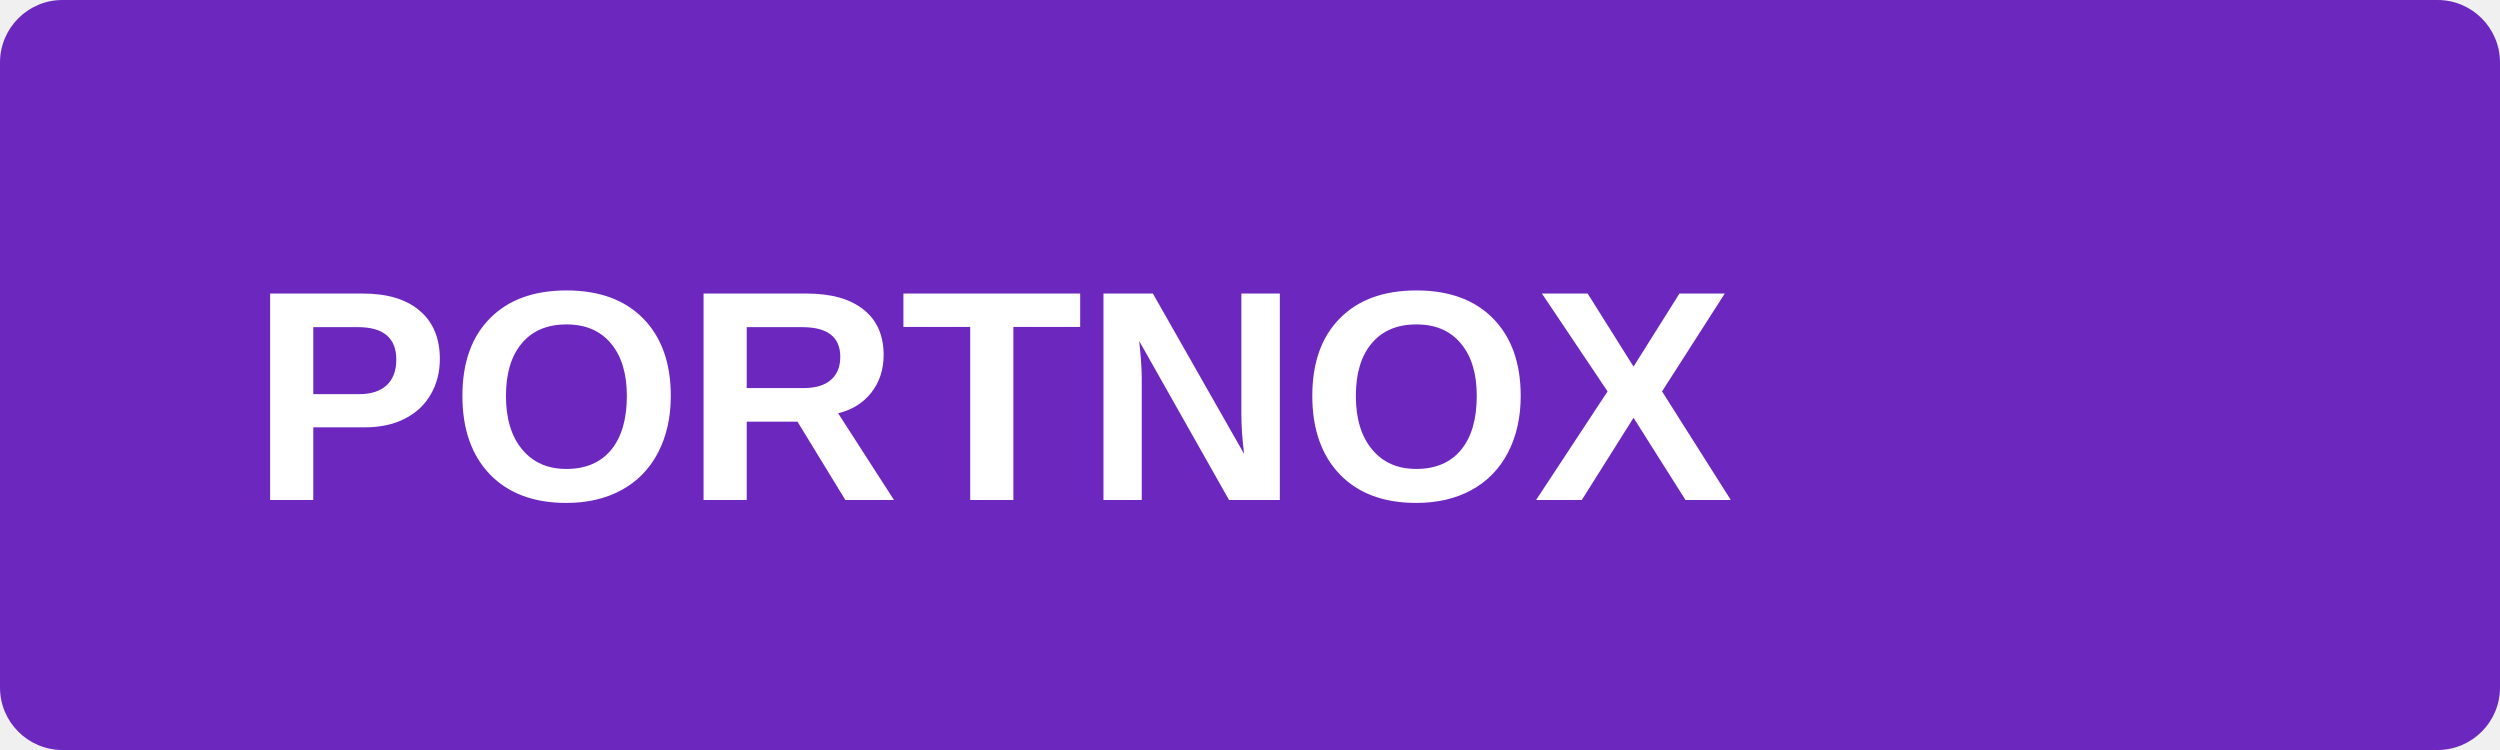
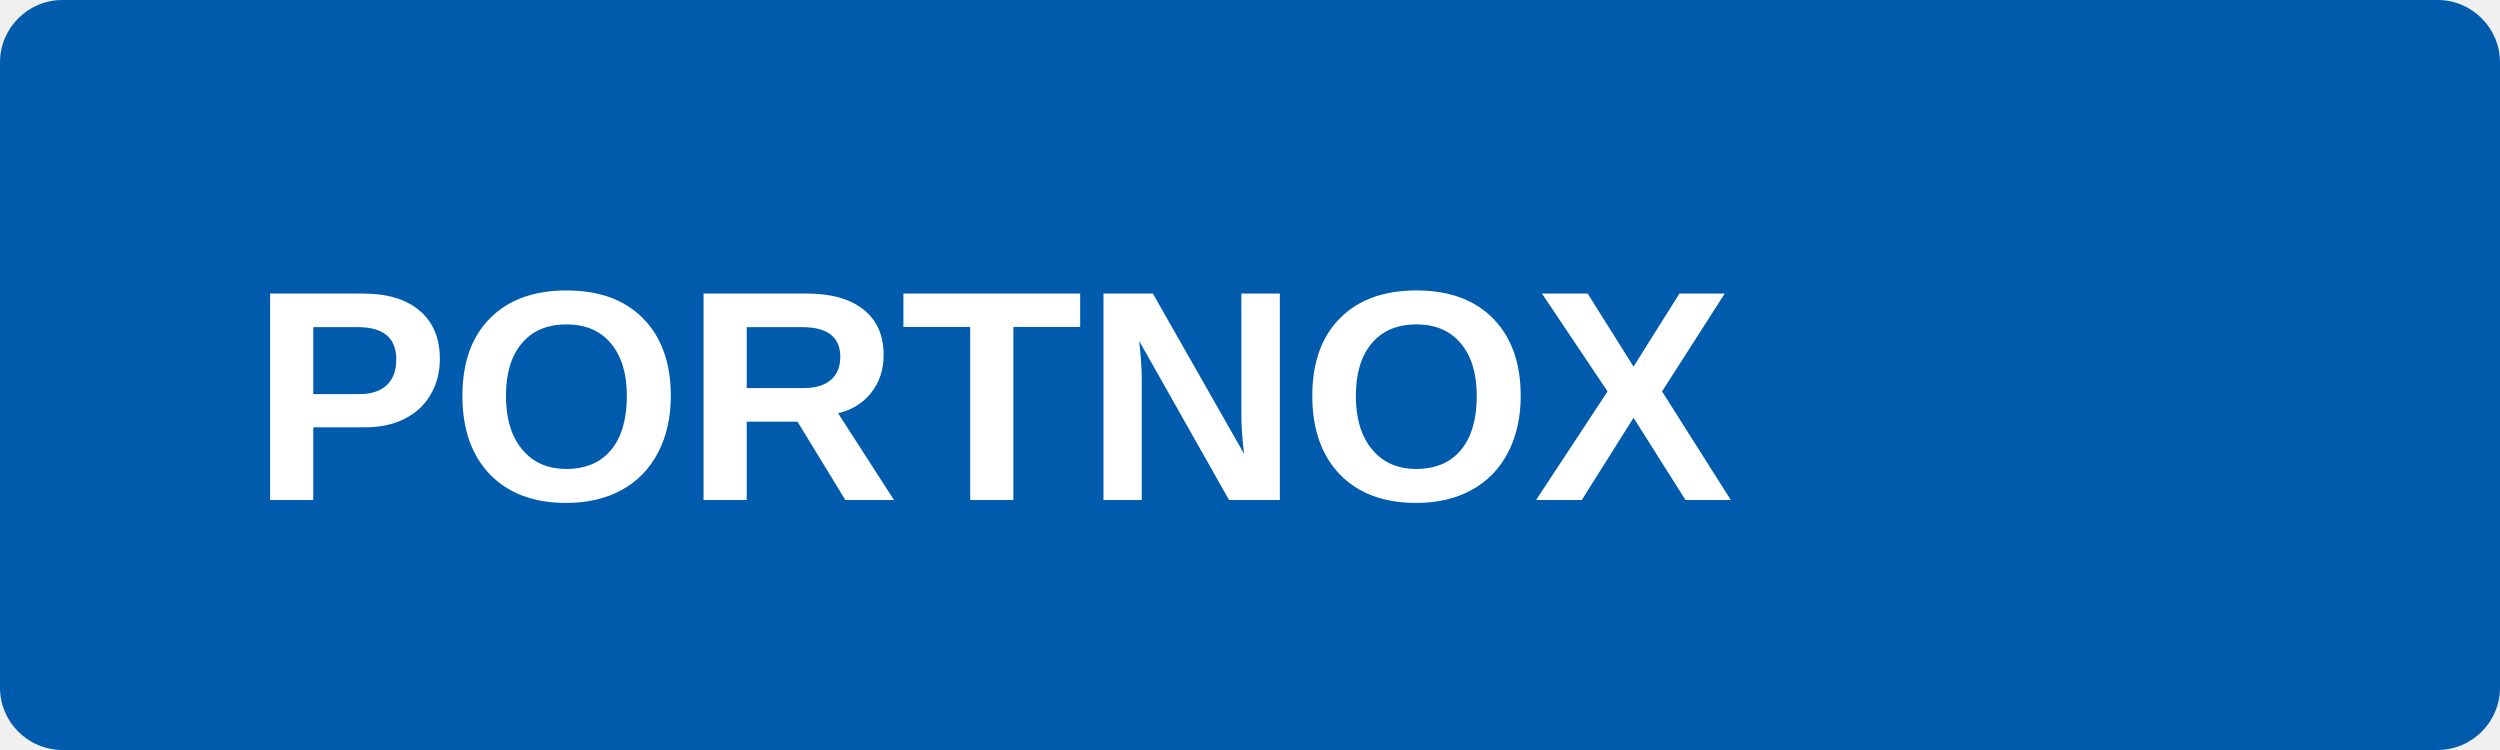
<svg xmlns="http://www.w3.org/2000/svg" width="200" height="60">
-   <rect width="200" height="60" fill="#6c27be" rx="5" ry="5" />
+   <rect width="200" height="60" fill="#005BAC" rx="5" ry="5" />
  <text x="20" y="40" font-family="Arial" font-size="24" fill="white" font-weight="bold">PORTNOX</text>
</svg>
